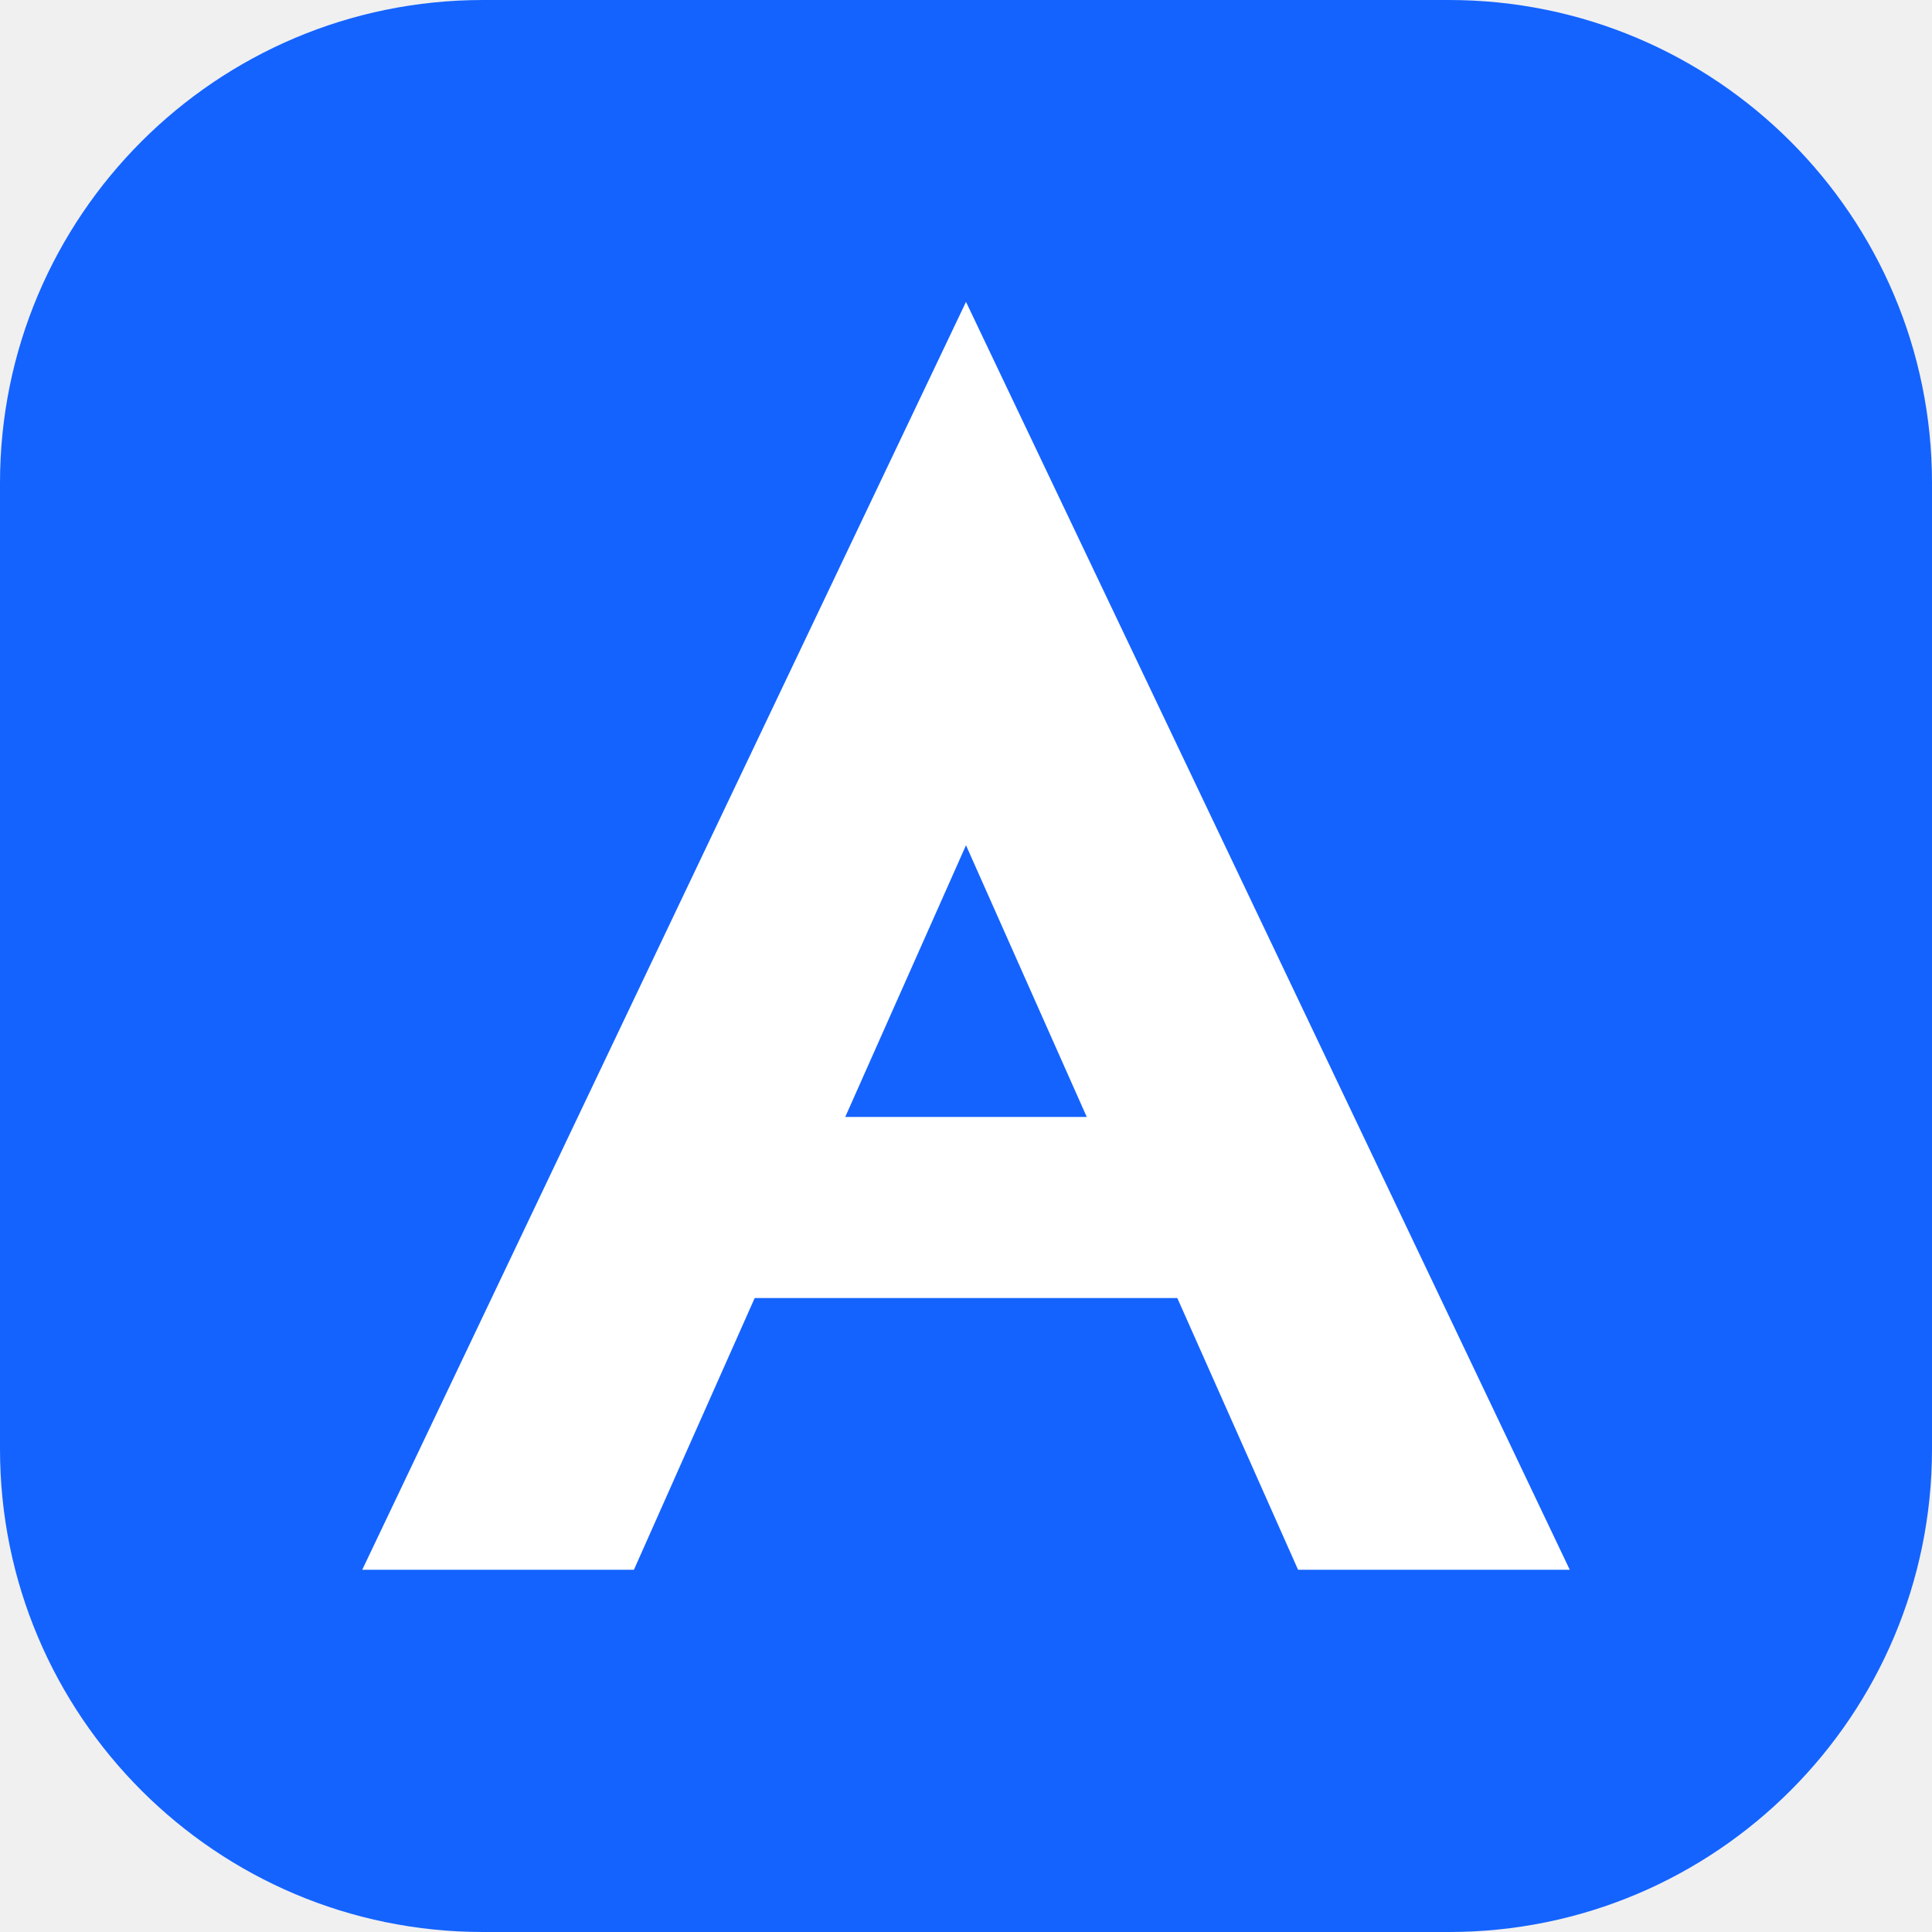
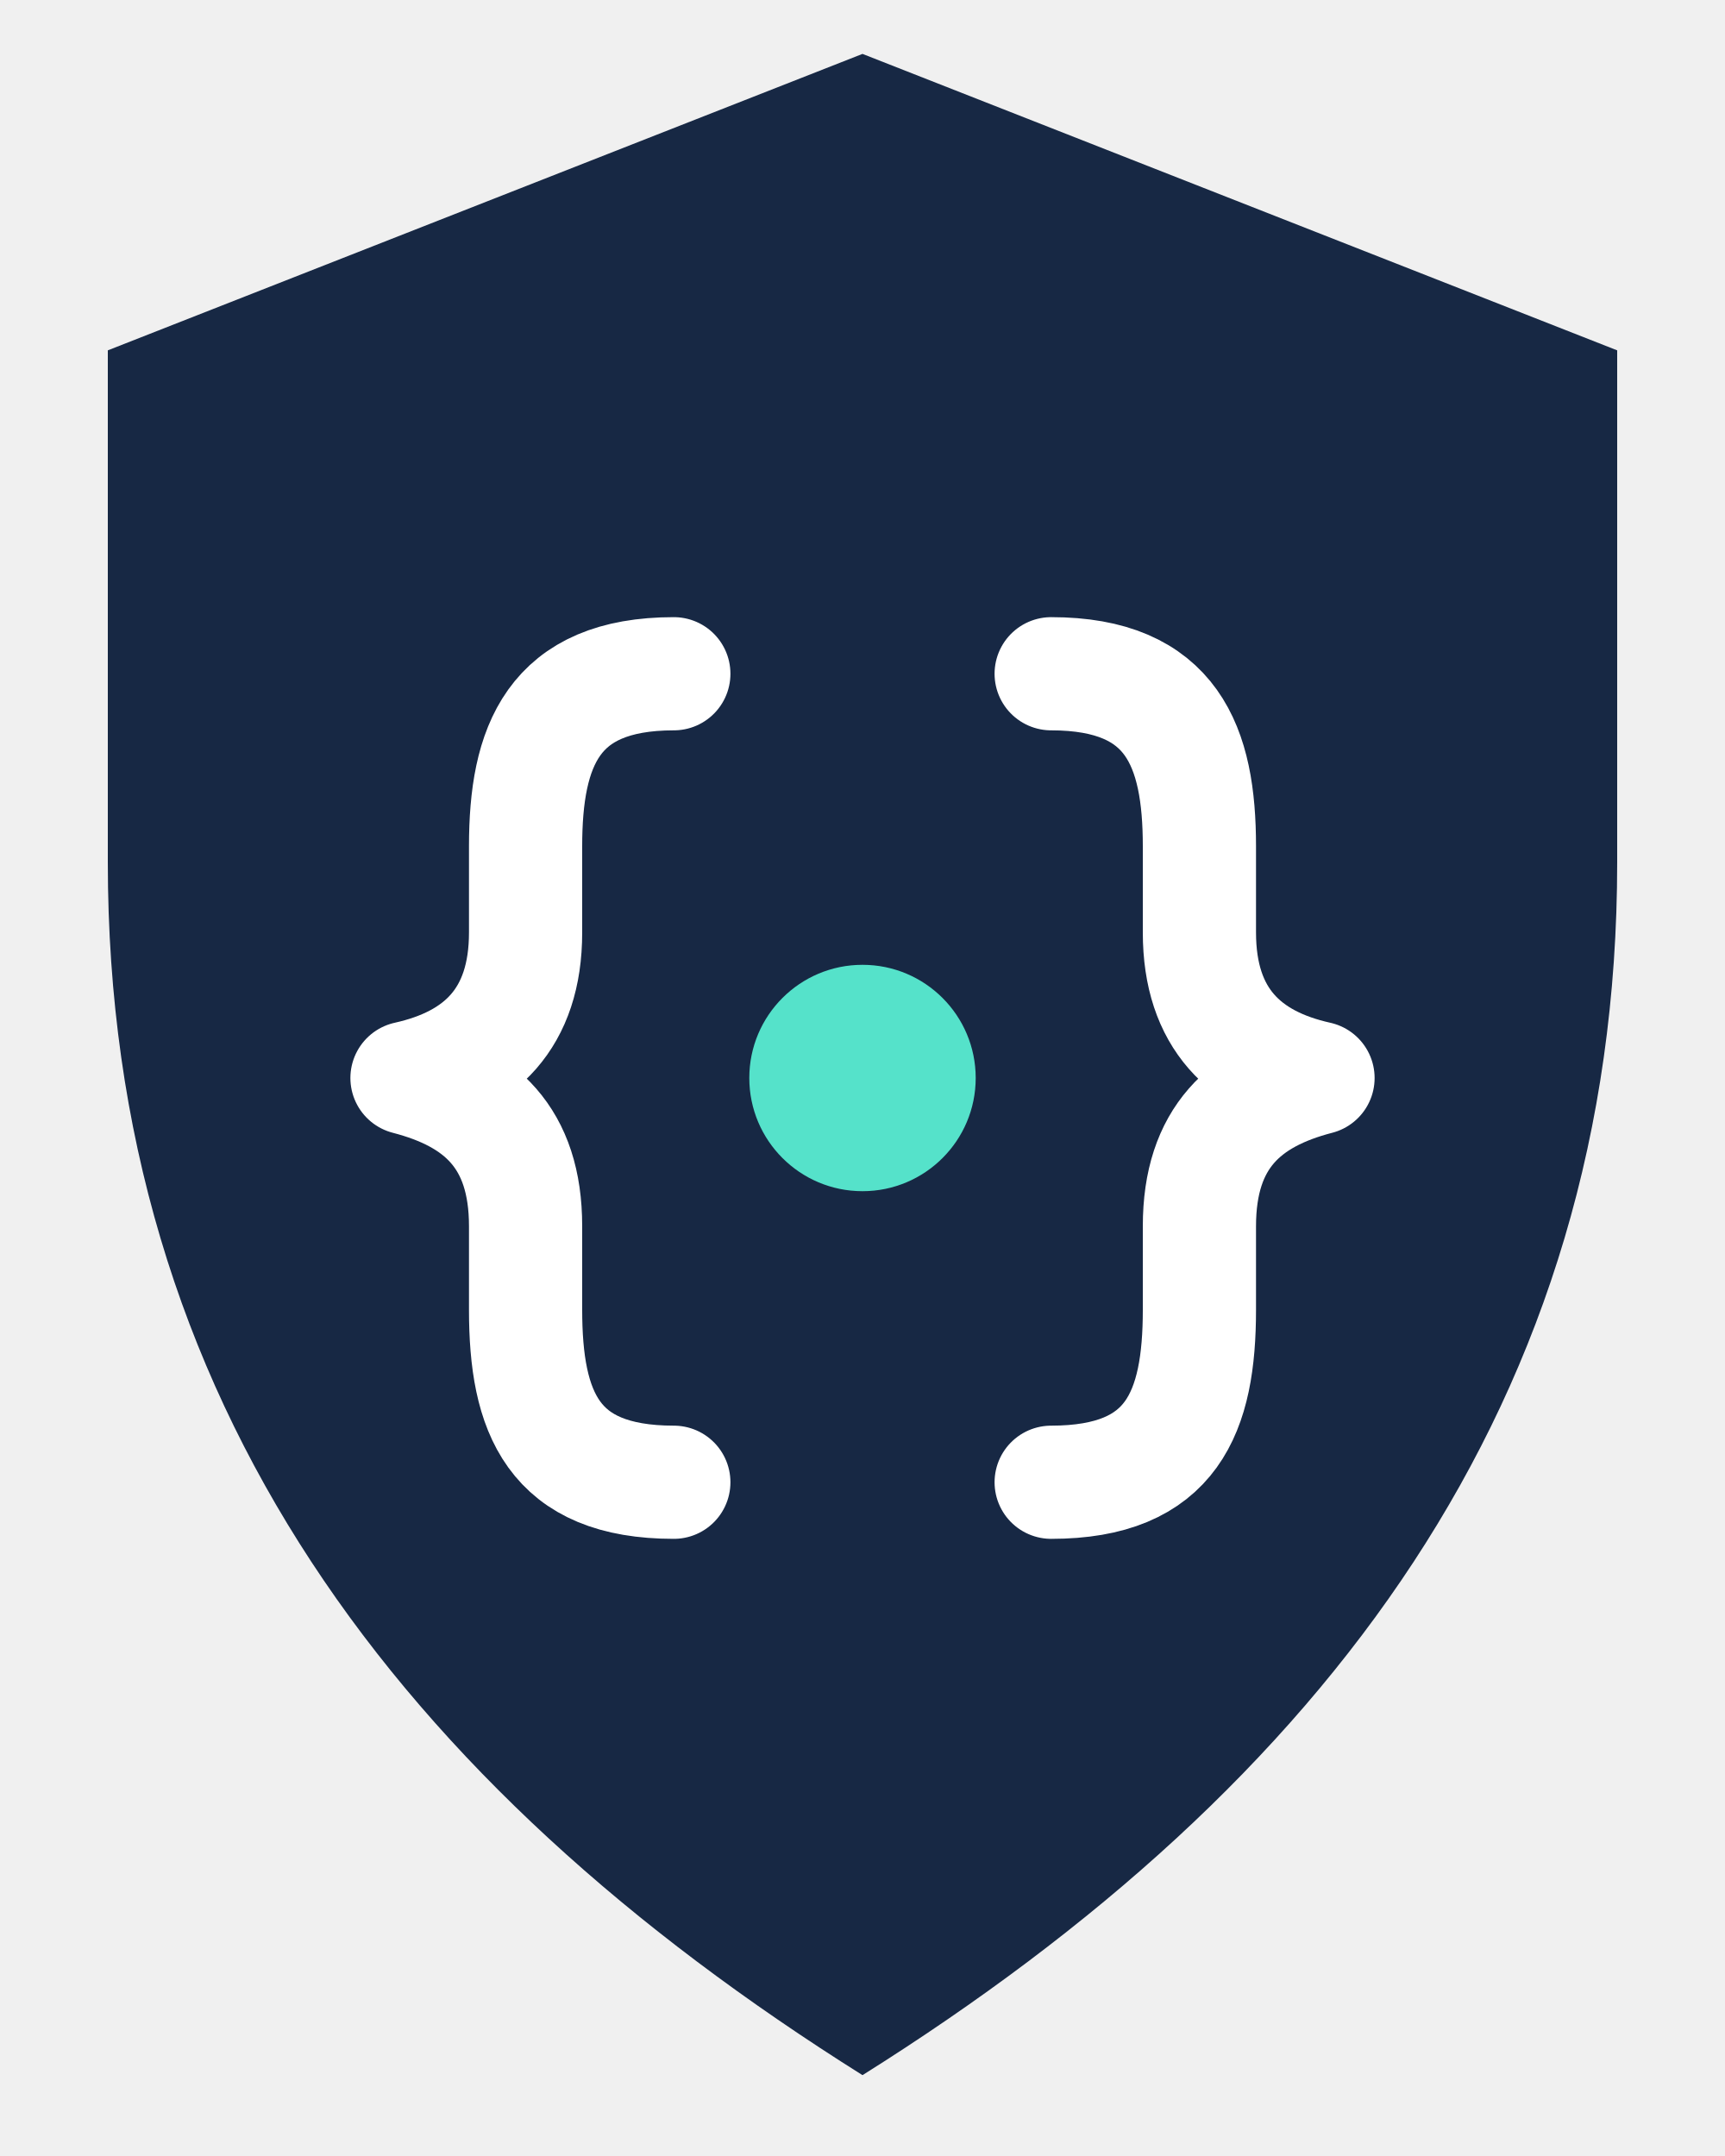
- <svg xmlns="http://www.w3.org/2000/svg" viewBox="0 0 64 64">
-   <rect width="64" height="64" rx="16" fill="#1463ff" />
-   <path d="M32 10 12 52h9l4-9h14l4 9h9L32 10Zm0 18 4 9h-8l4-9Z" fill="#fff" />
+ <svg xmlns="http://www.w3.org/2000/svg" viewBox="0 0 64 80" role="img" aria-labelledby="title">
+   <path d="M32 2 60 13v19c0 20-10.8 34.2-28 45C14.8 66.2 4 52 4 32V13L32 2Z" fill="#172844" />
+   <path d="M25 25c-4.5 0-5.5 2.7-5.5 6.4v3.2c0 3.2-1.7 4.8-4.4 5.4 2.7.7 4.4 2.2 4.4 5.5v3.1c0 3.8 1 6.4 5.5 6.4m14-30c4.5 0 5.5 2.7 5.5 6.4v3.2c0 3.2 1.7 4.8 4.4 5.4-2.7.7-4.4 2.2-4.4 5.5v3.1c0 3.8-1 6.4-5.5 6.4" fill="none" stroke="#fff" stroke-width="4.2" stroke-linecap="round" stroke-linejoin="round" />
+   <circle cx="32" cy="40" r="4.2" fill="#55e2ca" />
</svg>
